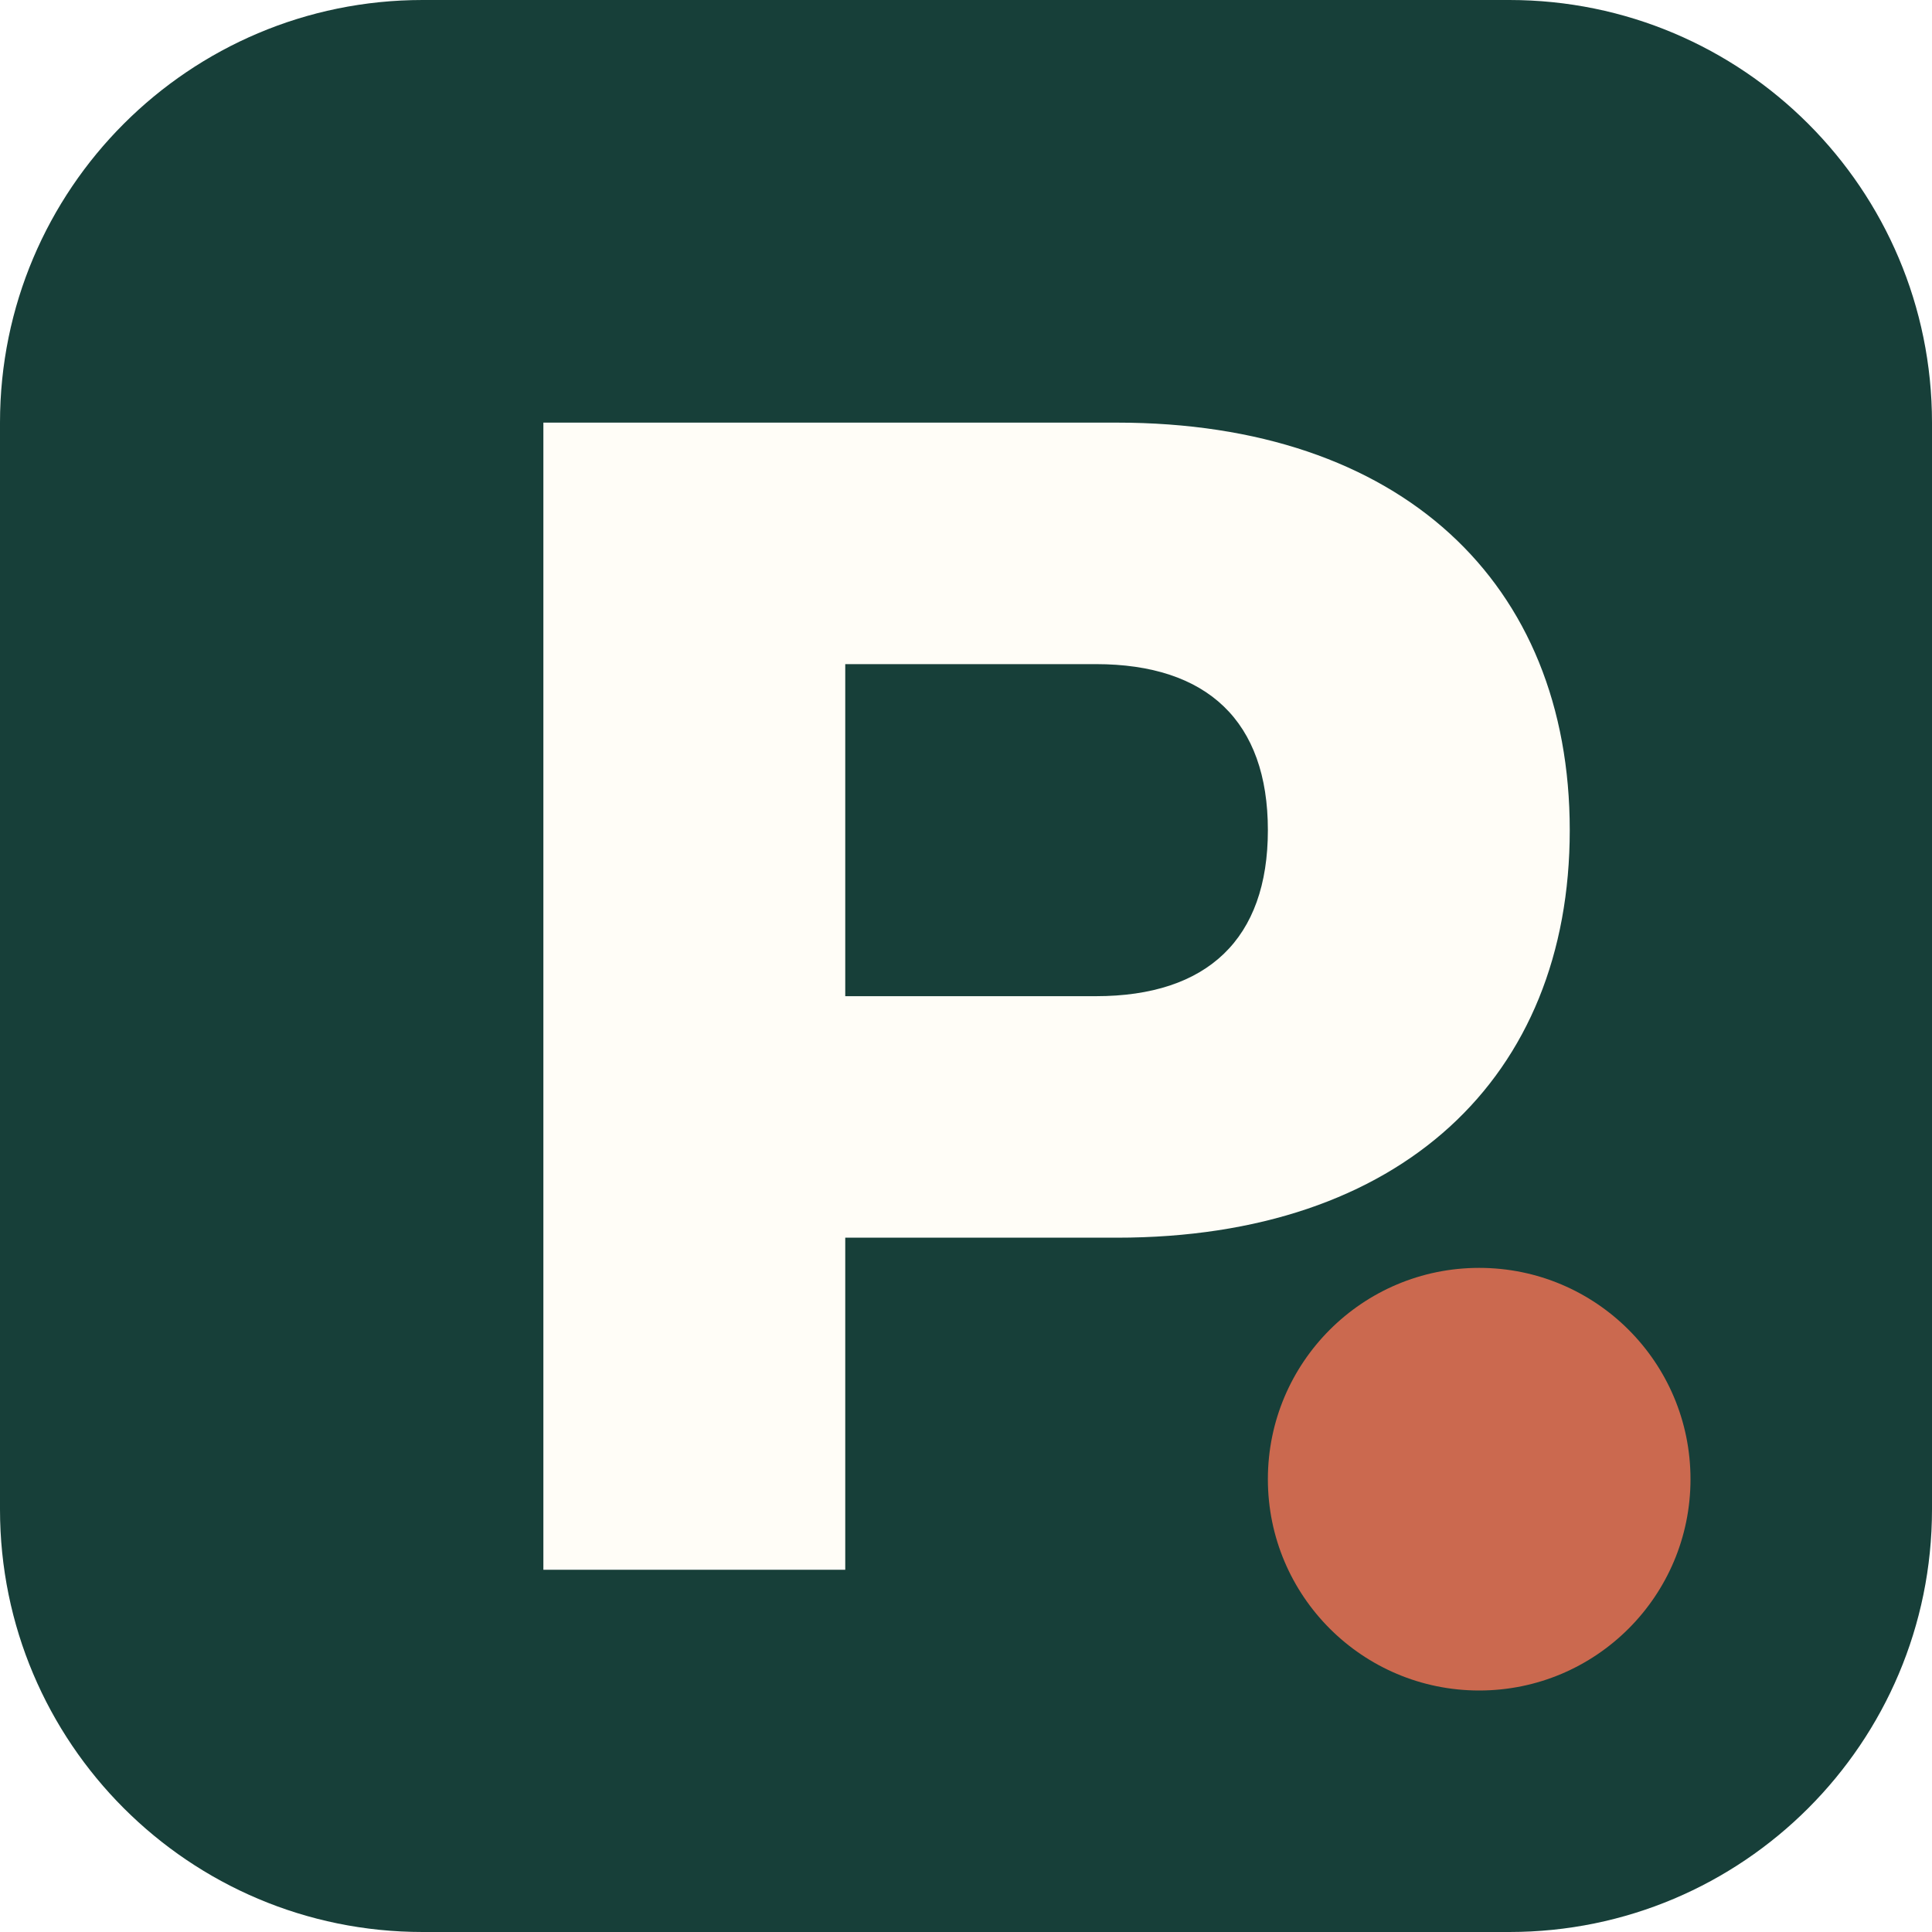
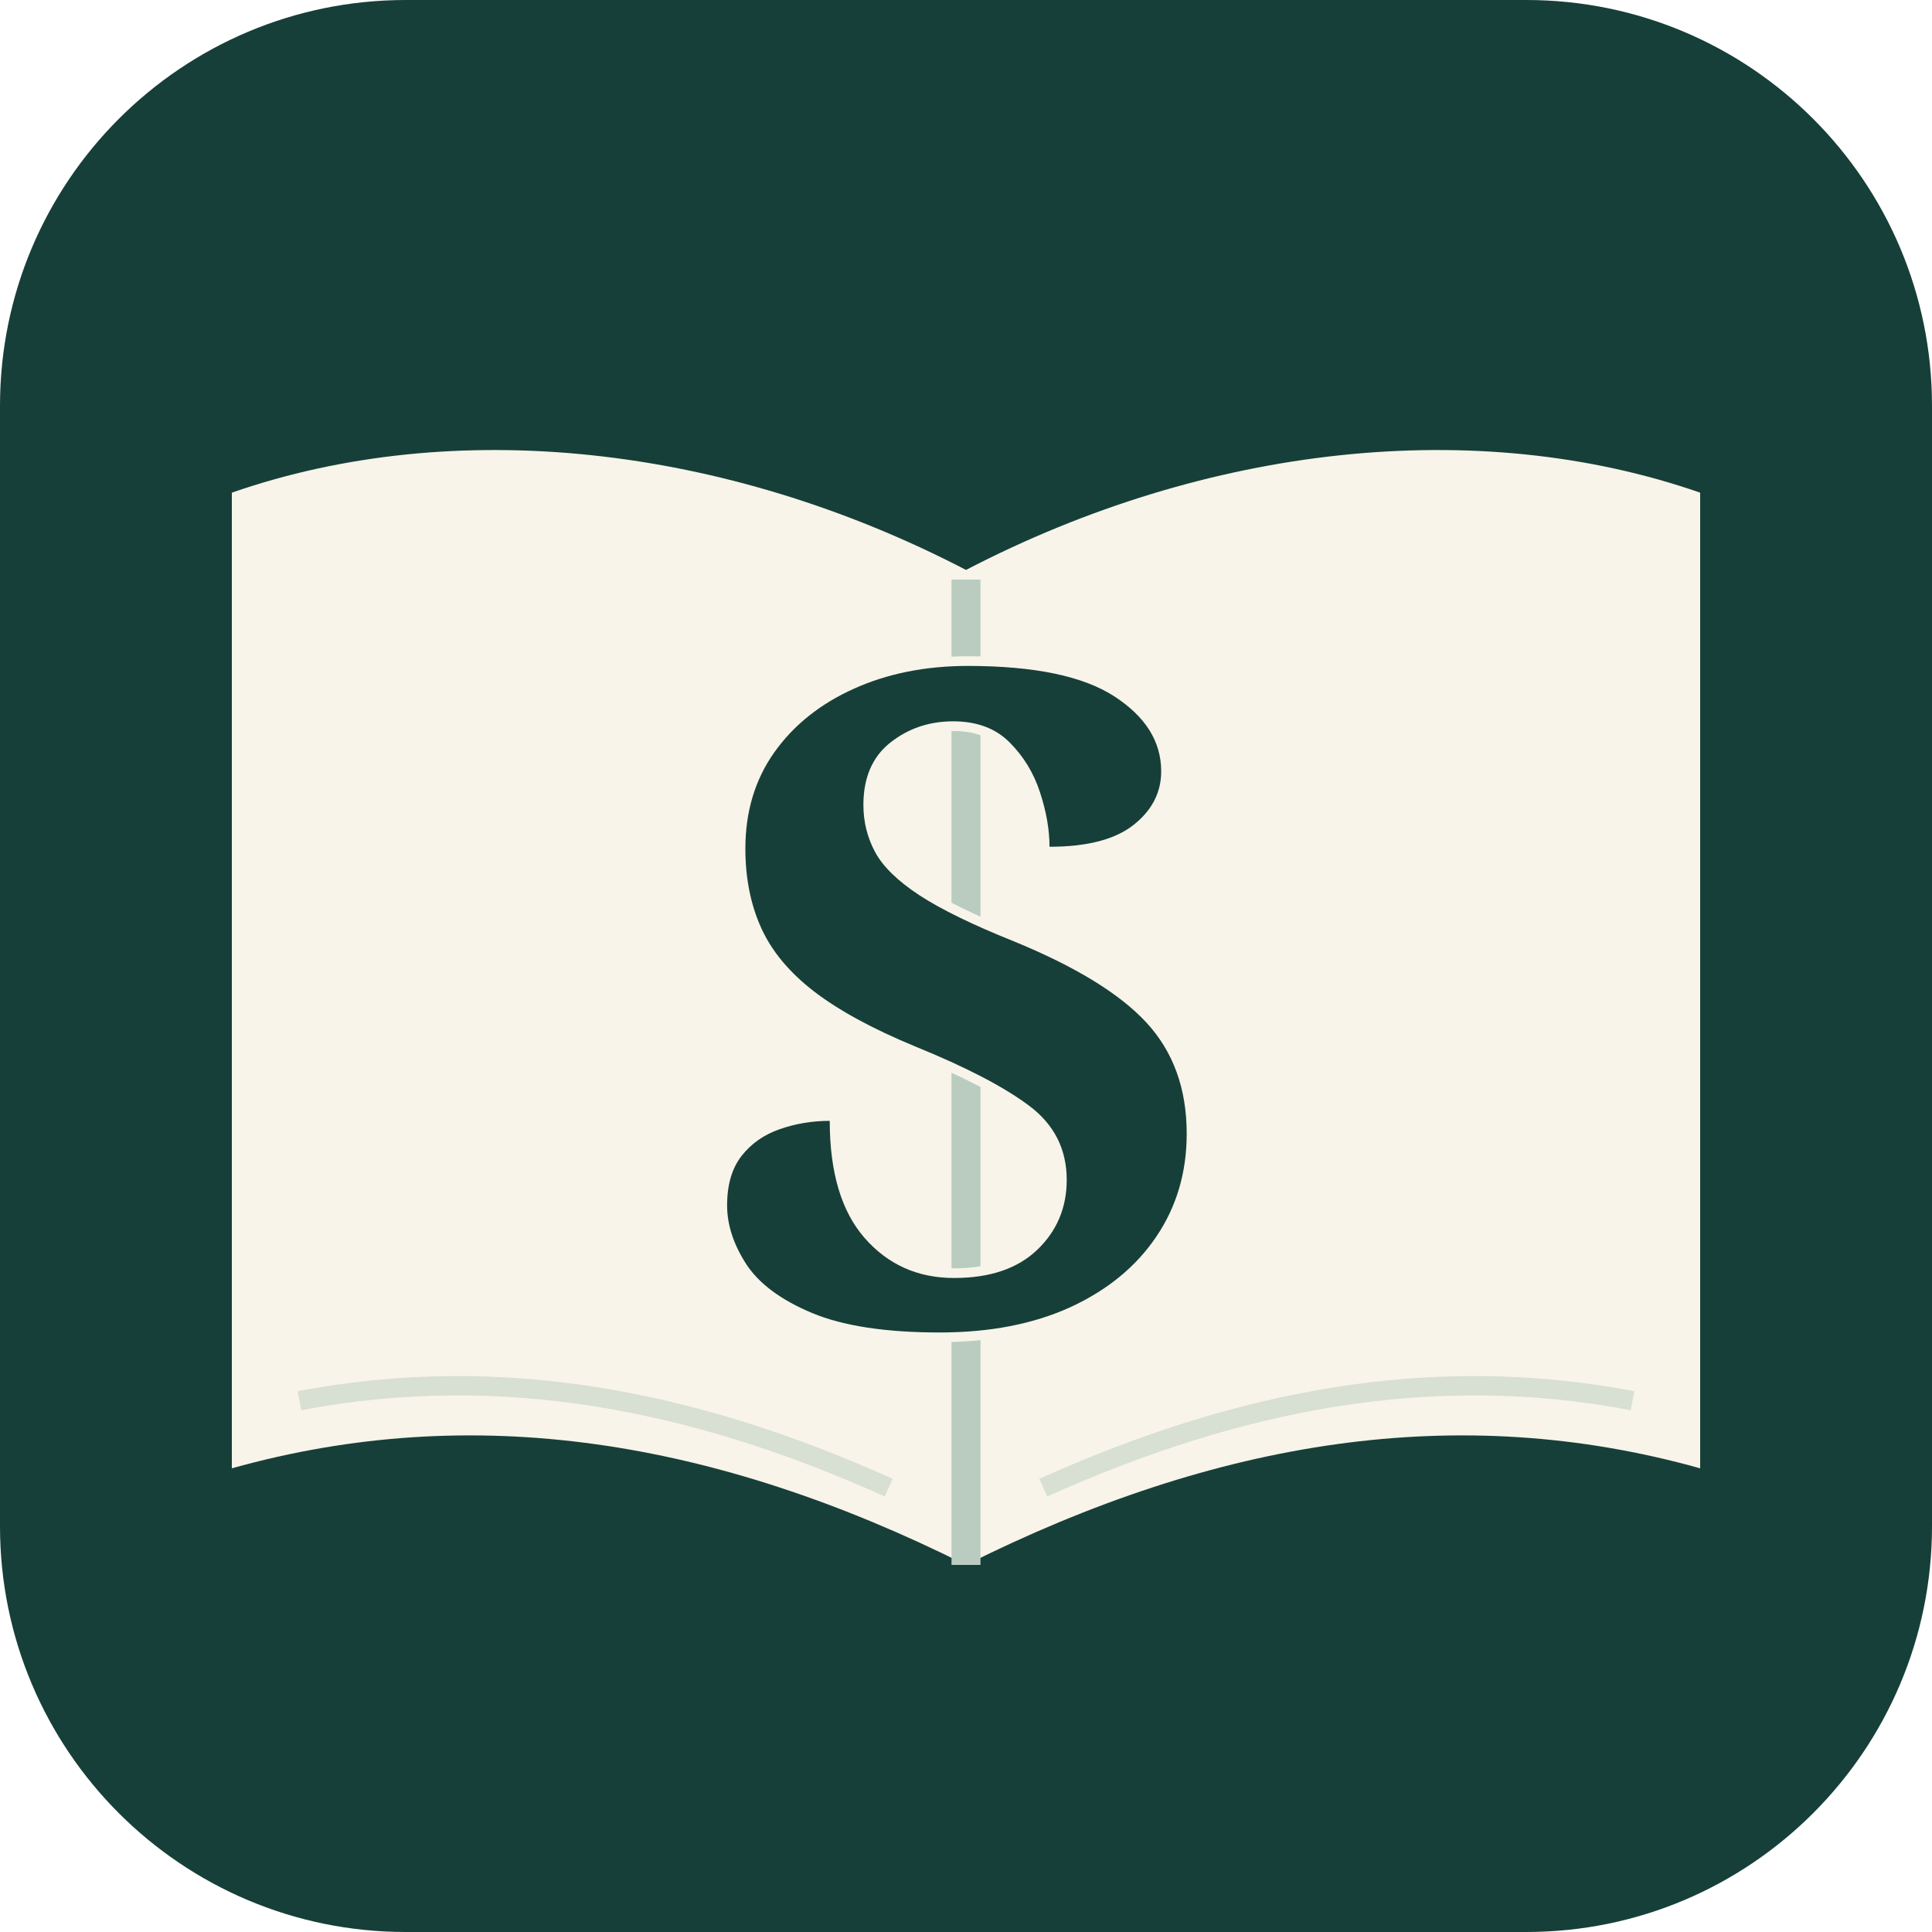
- <svg xmlns="http://www.w3.org/2000/svg" viewBox="0 0 64 64">
-   <rect width="64" height="64" rx="14" fill="#173f39" />
-   <path d="M18 14h19c9.4 0 15 5.3 15 13.5S46.4 41 37 41H28v11H18V14Zm10 8v11h8.3c3.7 0 5.7-1.9 5.7-5.5S40 22 36.3 22H28Z" fill="#fffdf7" />
-   <circle cx="49" cy="49" r="7" fill="#cb694f" />
+ <svg xmlns="http://www.w3.org/2000/svg" viewBox="0 0 200 200">
+   <rect width="200" height="200" rx="42" fill="#173f39" />
+   <path d="M24 51c23-8 51-5 76 8 25-13 53-16 76-8v101c-25-7-50-3-76 10-26-13-51-17-76-10Z" fill="#f8f4e9" />
+   <path d="M100 60v102" stroke="#b9ccbf" stroke-width="3" />
+   <path d="M31 145c21-4 41 0 61 9M169 145c-21-4-41 0-61 9" fill="none" stroke="#d8dfd3" stroke-width="2" />
+   <text x="100" y="137" text-anchor="middle" fill="#173f39" font-family="Georgia,serif" font-size="94" font-weight="bold" stroke="#f8f4e9" stroke-width="2" paint-order="stroke">S</text>
</svg>
